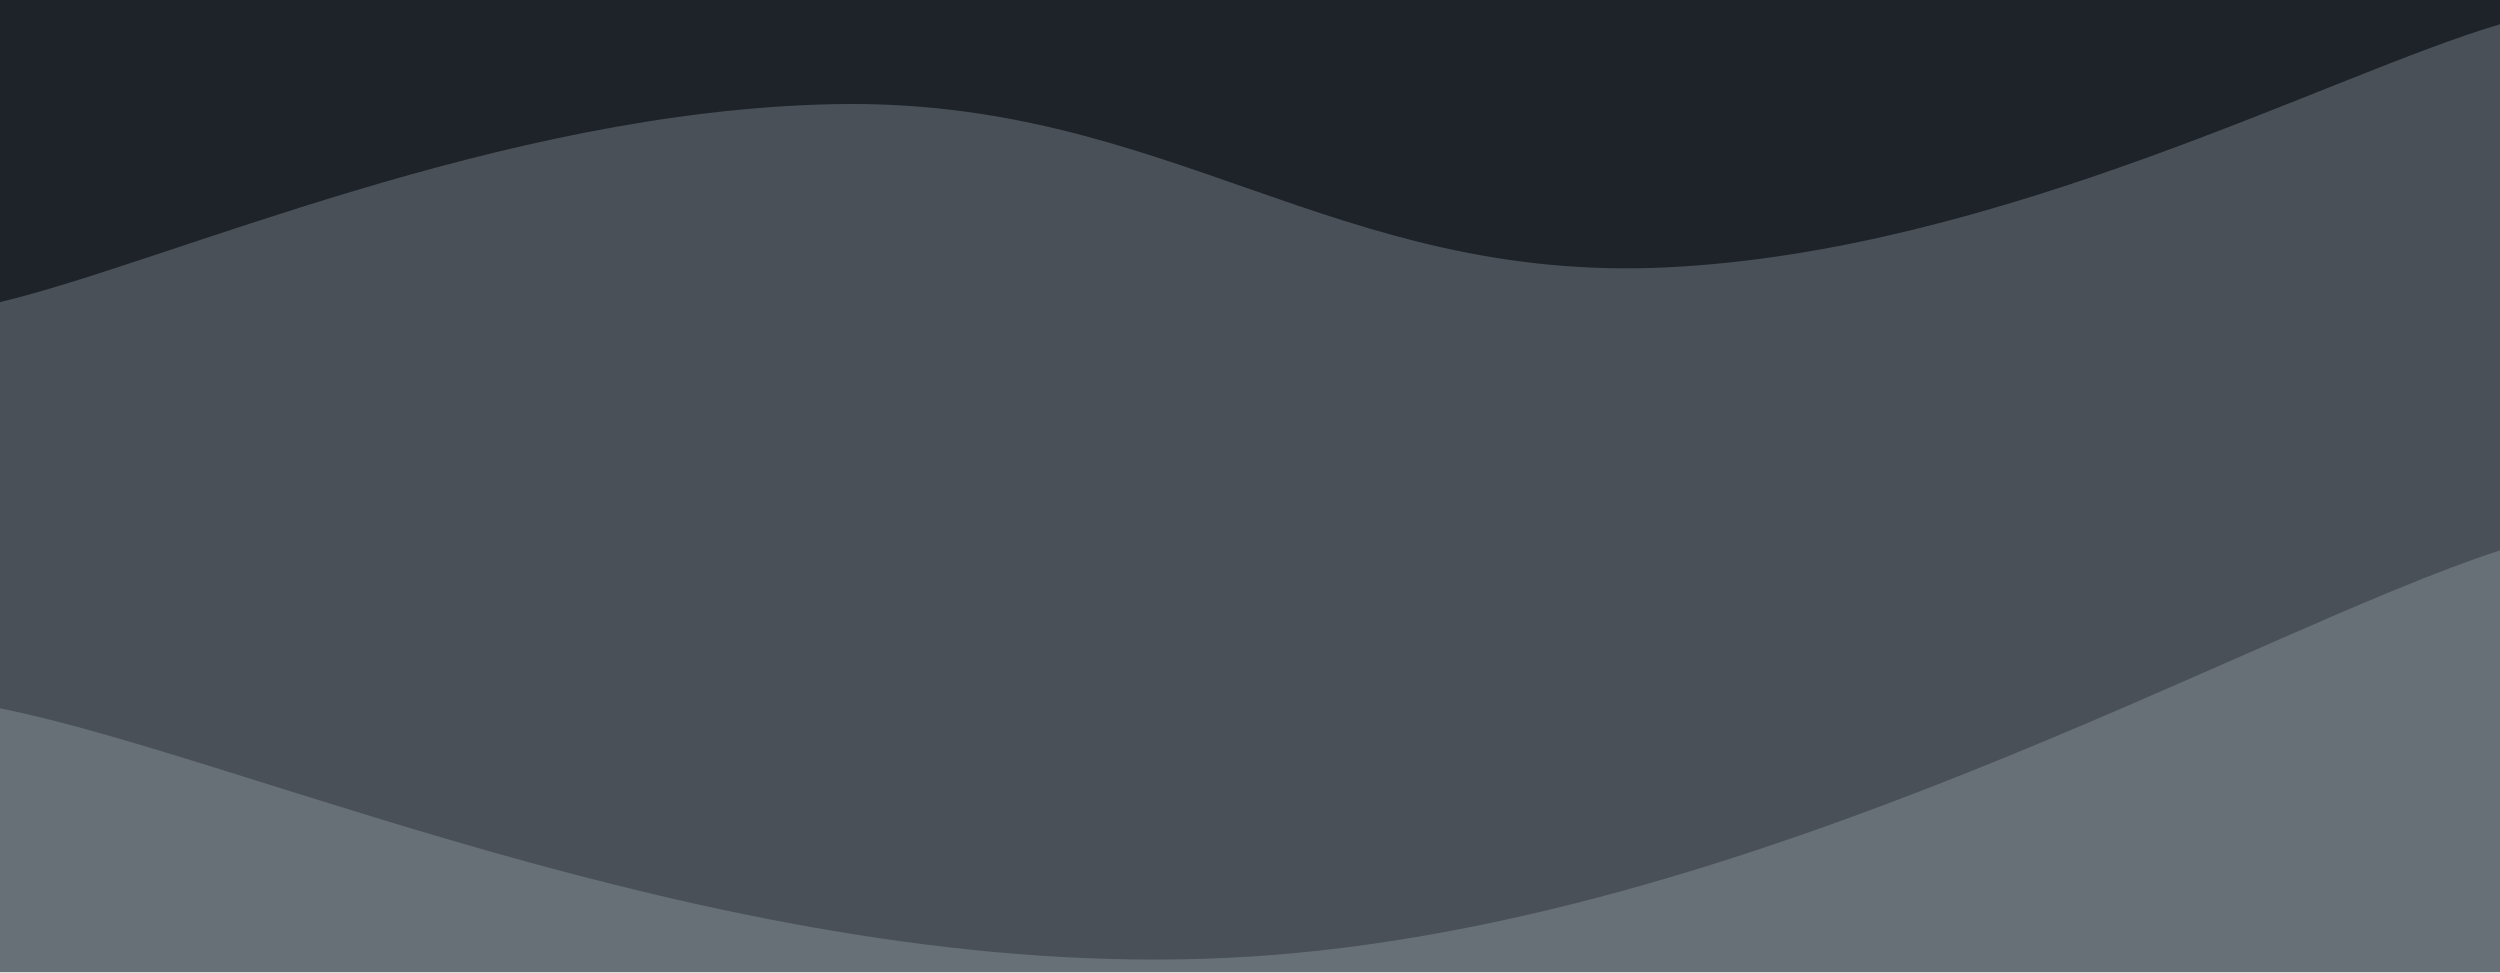
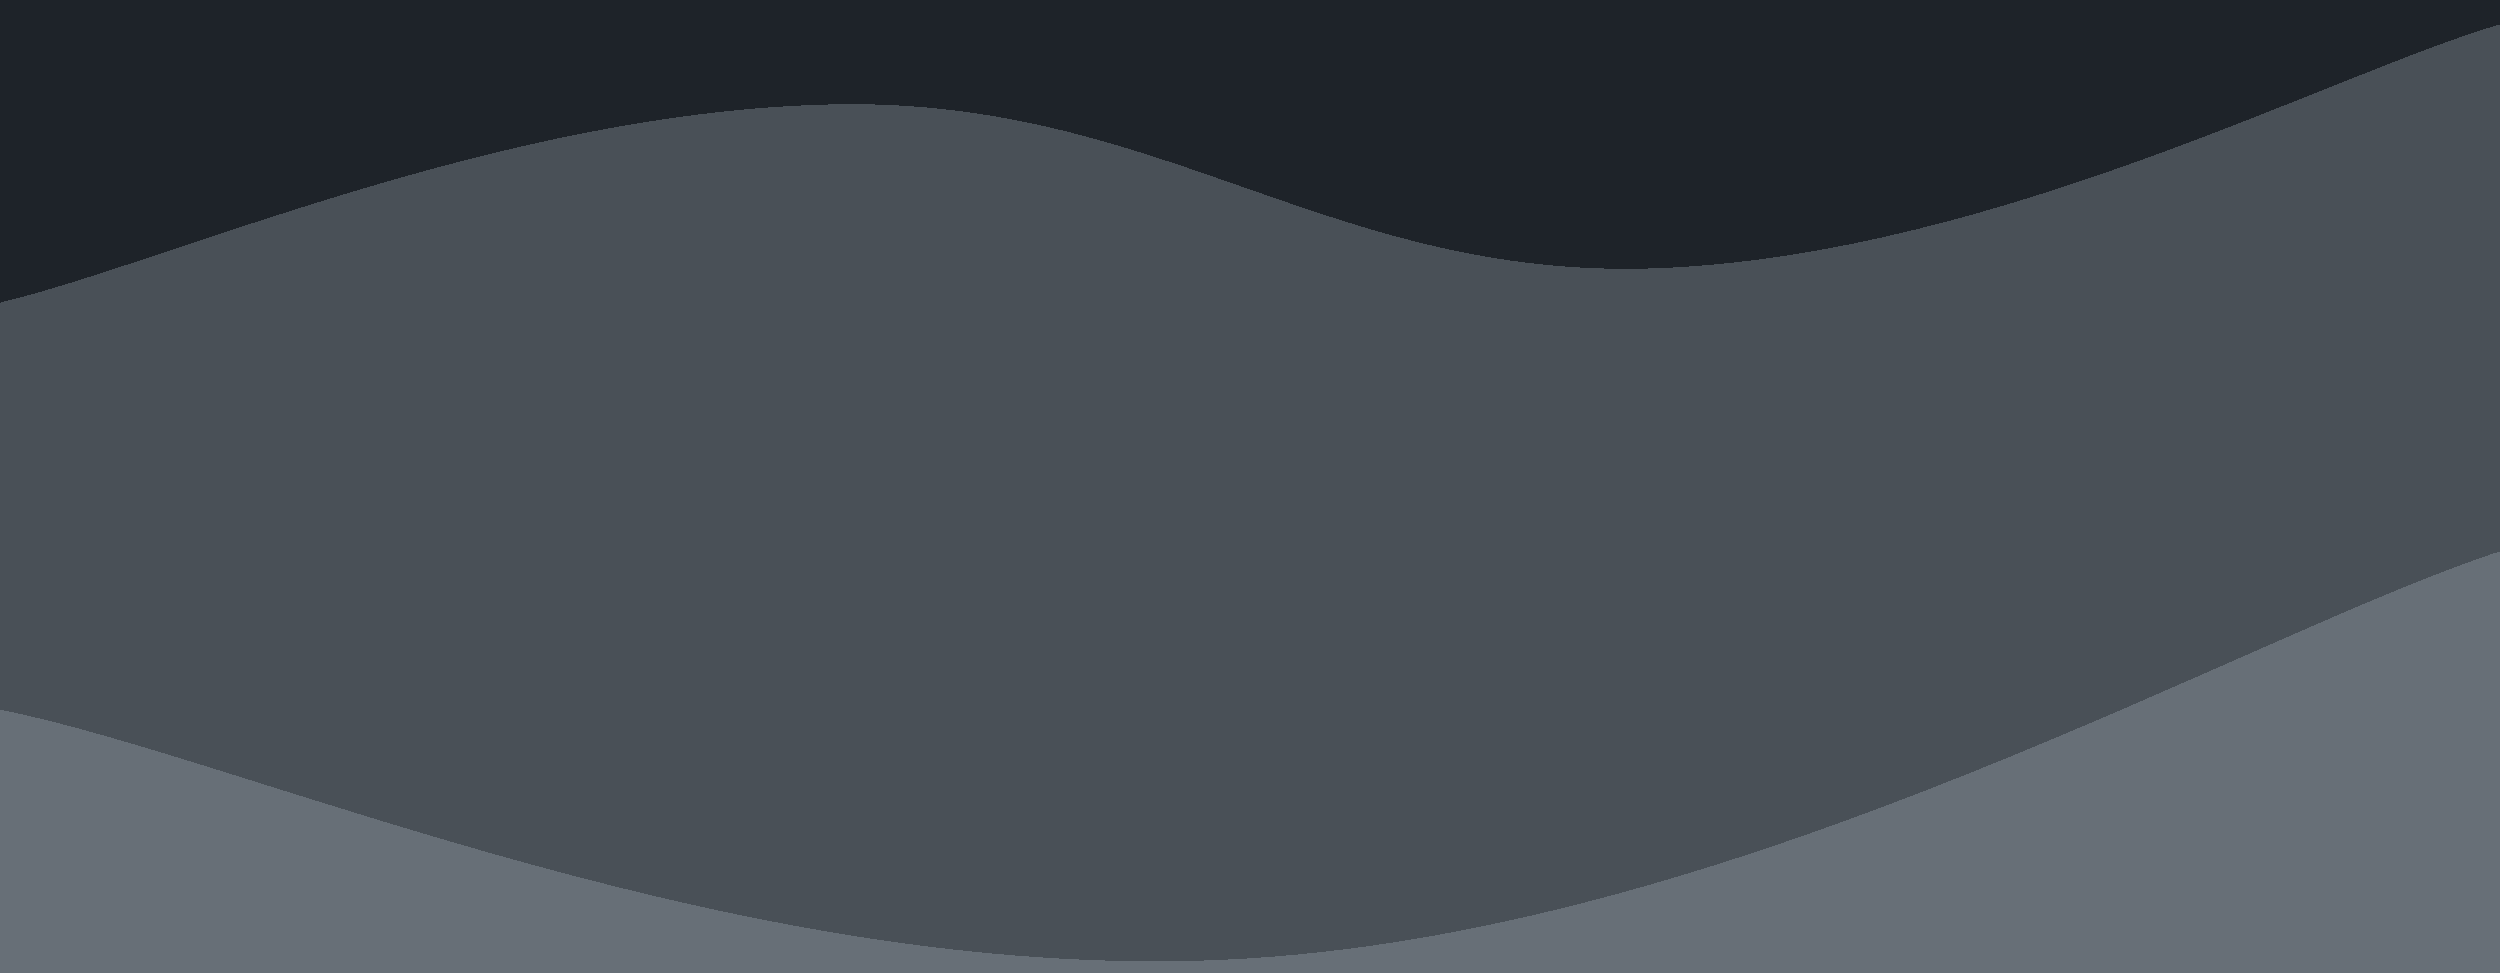
- <svg xmlns="http://www.w3.org/2000/svg" version="1.1" width="1440" height="560" preserveAspectRatio="none" viewBox="0 0 1440 560">
+ <svg xmlns="http://www.w3.org/2000/svg" version="1.1" width="1440" height="560" shape-rendering="crispEdges" preserveAspectRatio="none" viewBox="0 0 1440 559">
  <g mask="url(&quot;#SvgjsMask1011&quot;)" fill="none">
    <rect width="1440" height="560" x="0" y="0" fill="rgba(30, 35, 41, 1)" />
    <path d="M 0,174 C 96,151.2 288,64 480,60 C 672,56 768,163.2 960,154 C 1152,144.8 1344,42 1440,14L1440 560L0 560z" fill="rgba(73, 80, 87, 1)" />
    <path d="M 0,408 C 144,436.6 432,569.2 720,551 C 1008,532.8 1296,363.8 1440,317L1440 560L0 560z" fill="rgba(103, 111, 119, 1)" />
  </g>
  <defs>
    <mask id="SvgjsMask1011">
      <rect width="1440" height="560" fill="white" />
    </mask>
  </defs>
</svg>
